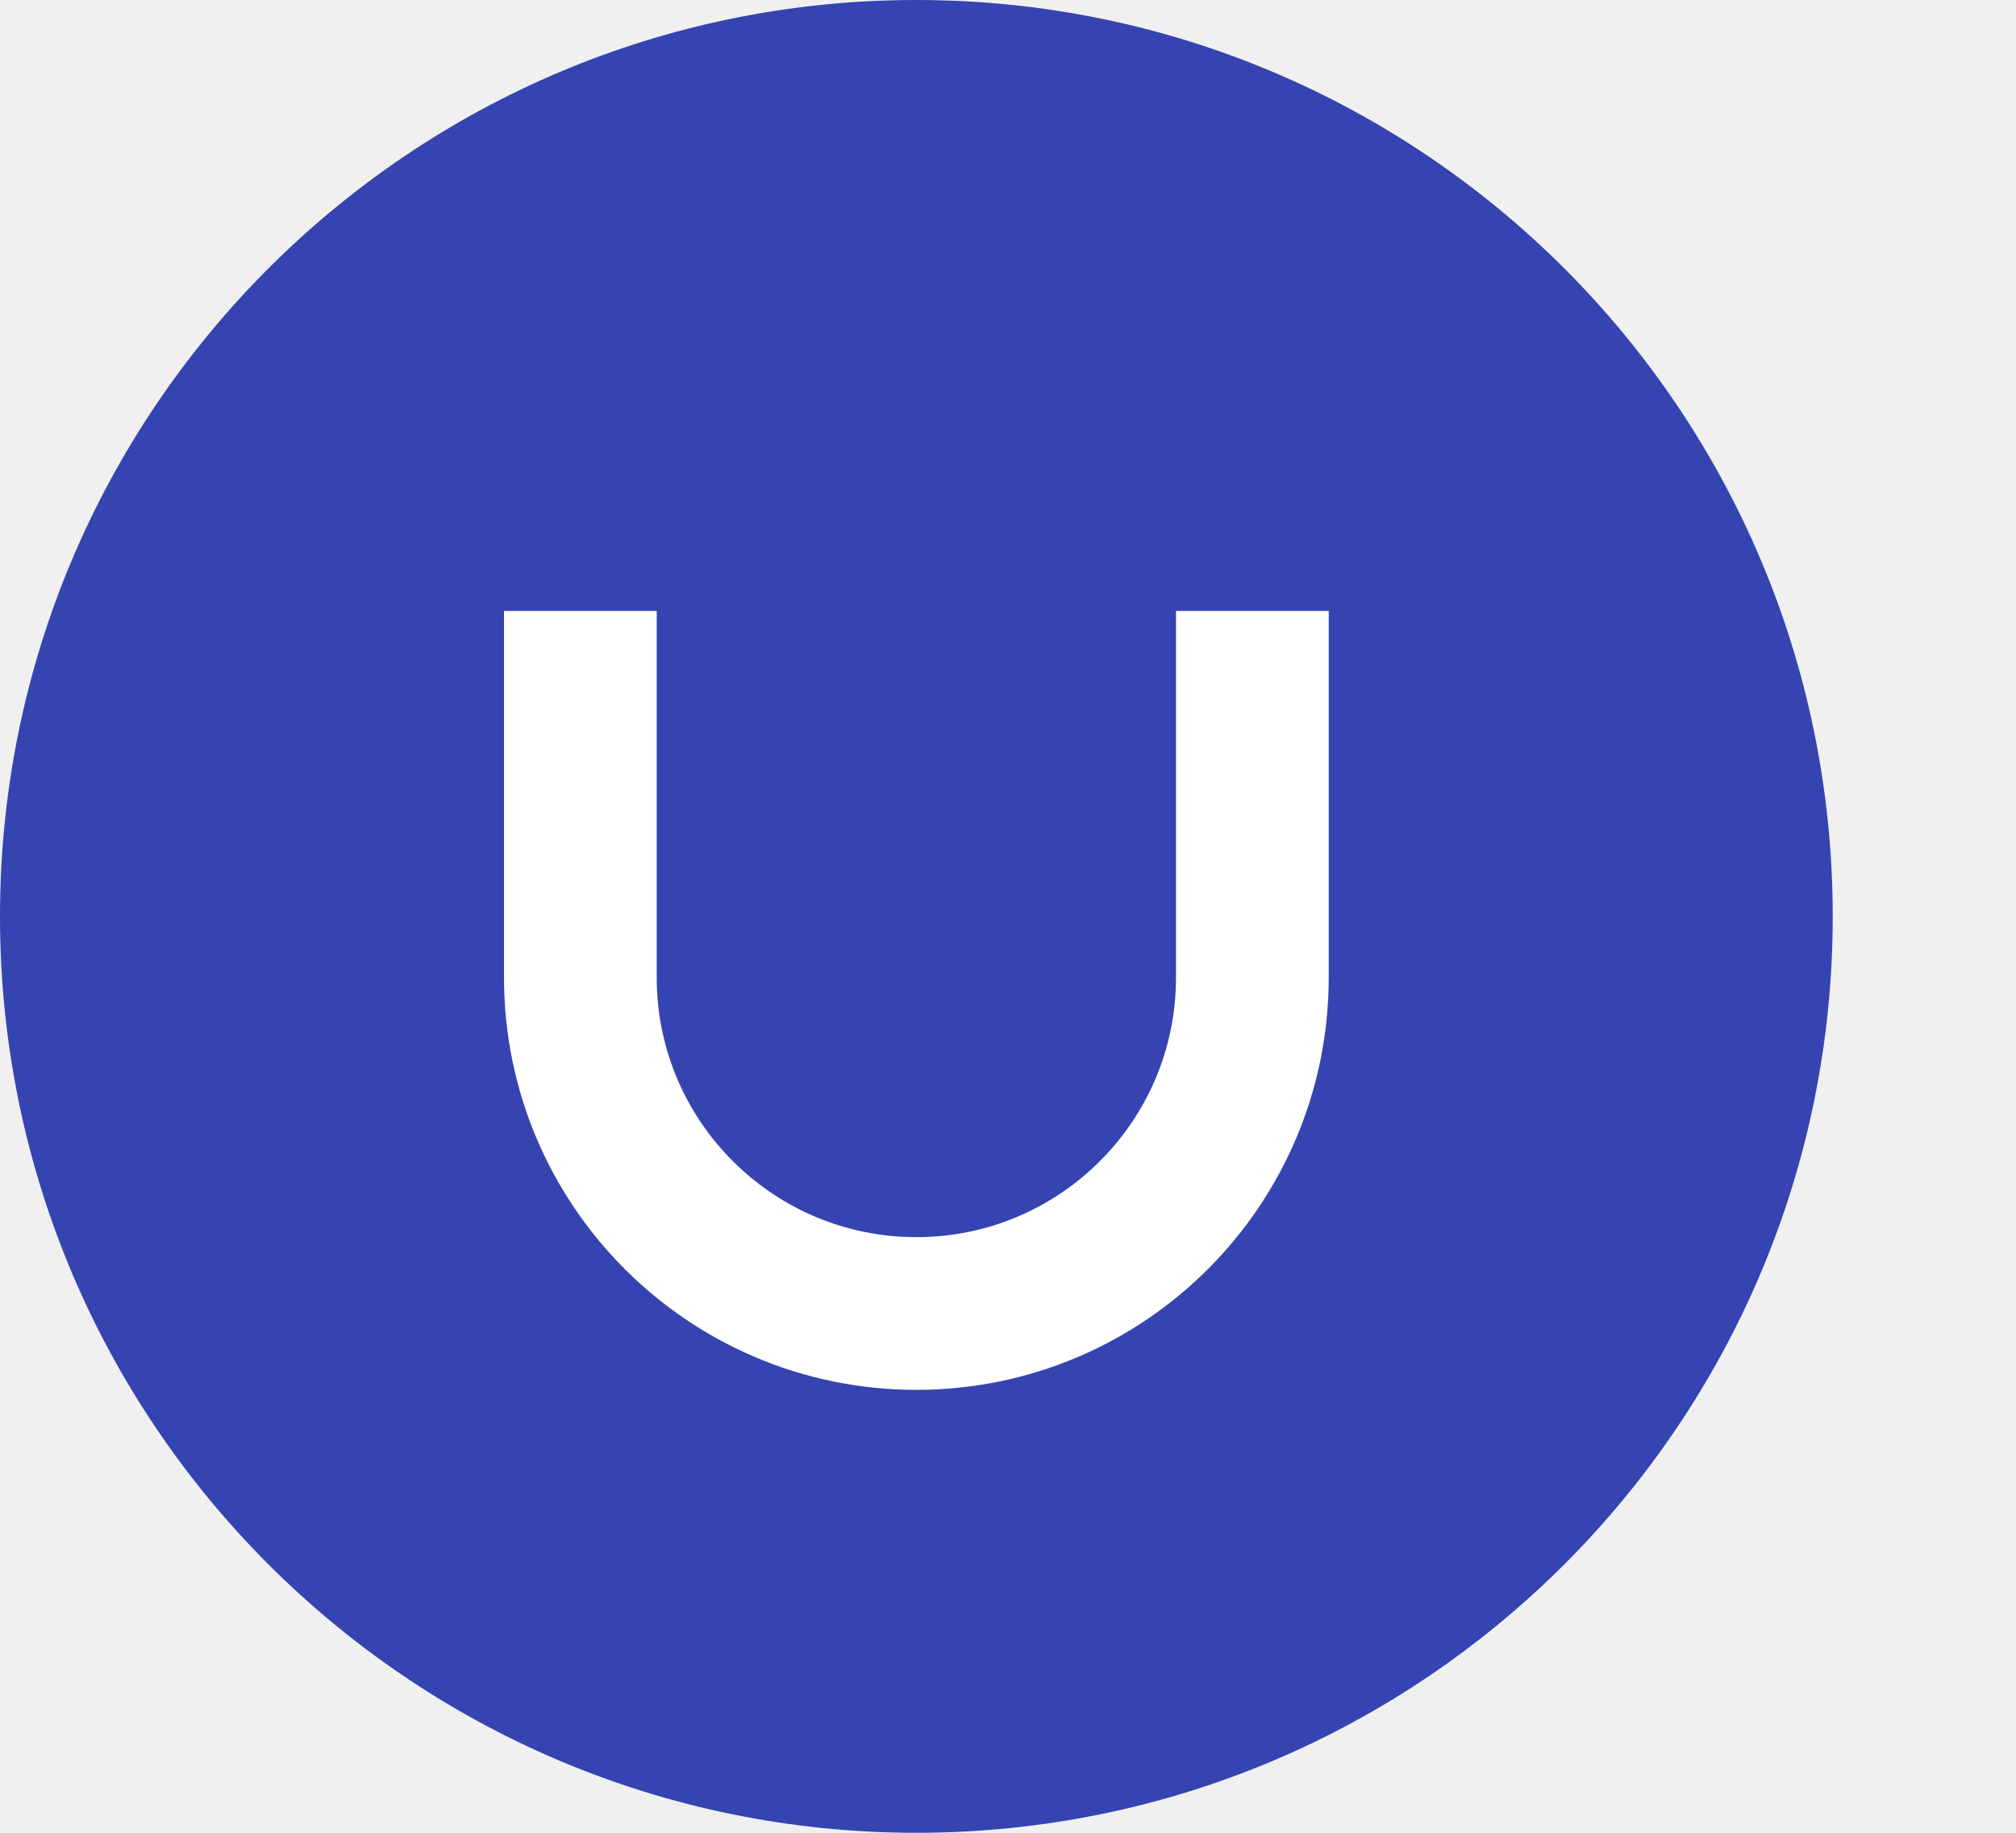
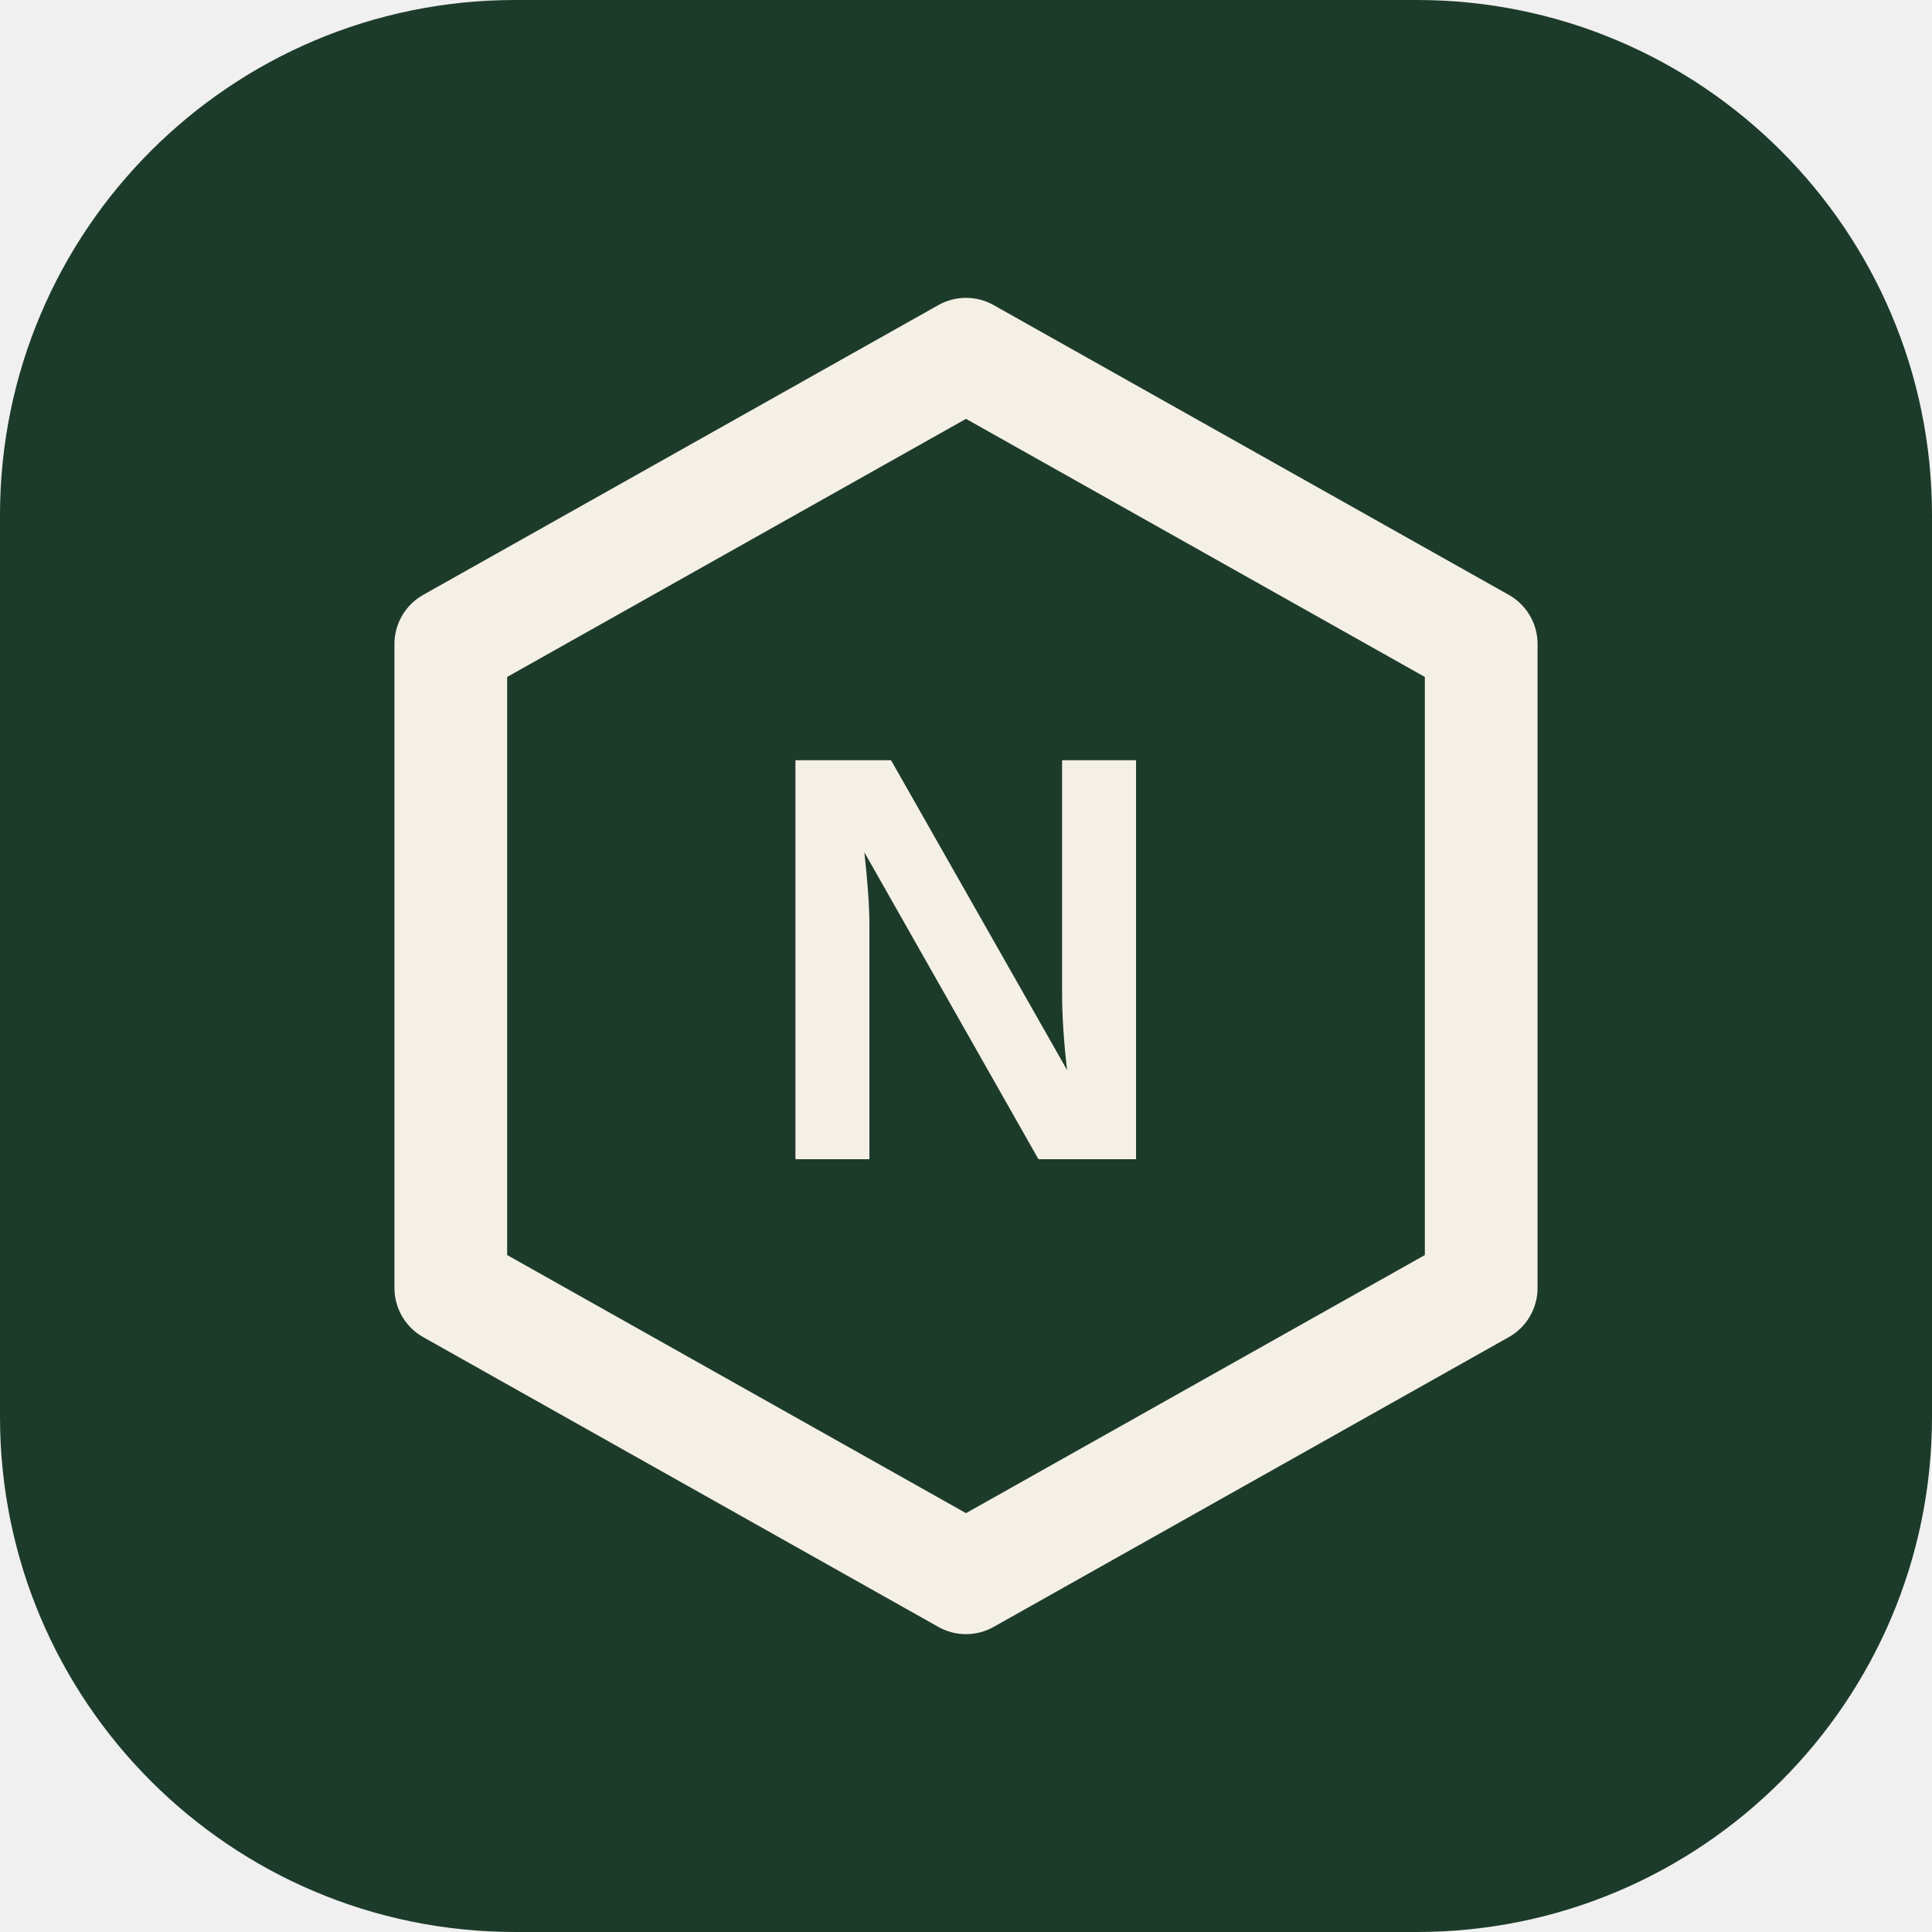
- <svg xmlns="http://www.w3.org/2000/svg" viewBox="0 0 66 60" width="66" height="60">
-   <circle cx="30" cy="30" r="30" fill="#3544b1" />
-   <path d="M19 20v12a11 11 0 0 0 22 0V20" fill="none" stroke="#fff" stroke-width="5" />
+ <svg xmlns="http://www.w3.org/2000/svg" viewBox="0 0 60 60" width="60" height="60">
+   <rect width="60" height="60" rx="16" fill="#1d3b2a" />
+   <path d="M30 11l16 9v20l-16 9-16-9V20z" fill="none" stroke="#f5f0e6" stroke-width="3.5" stroke-linejoin="round" />
+   <text x="30" y="36" text-anchor="middle" font-family="Arial,Helvetica,sans-serif" font-weight="700" font-size="18" fill="#f5f0e6">N</text>
</svg>
